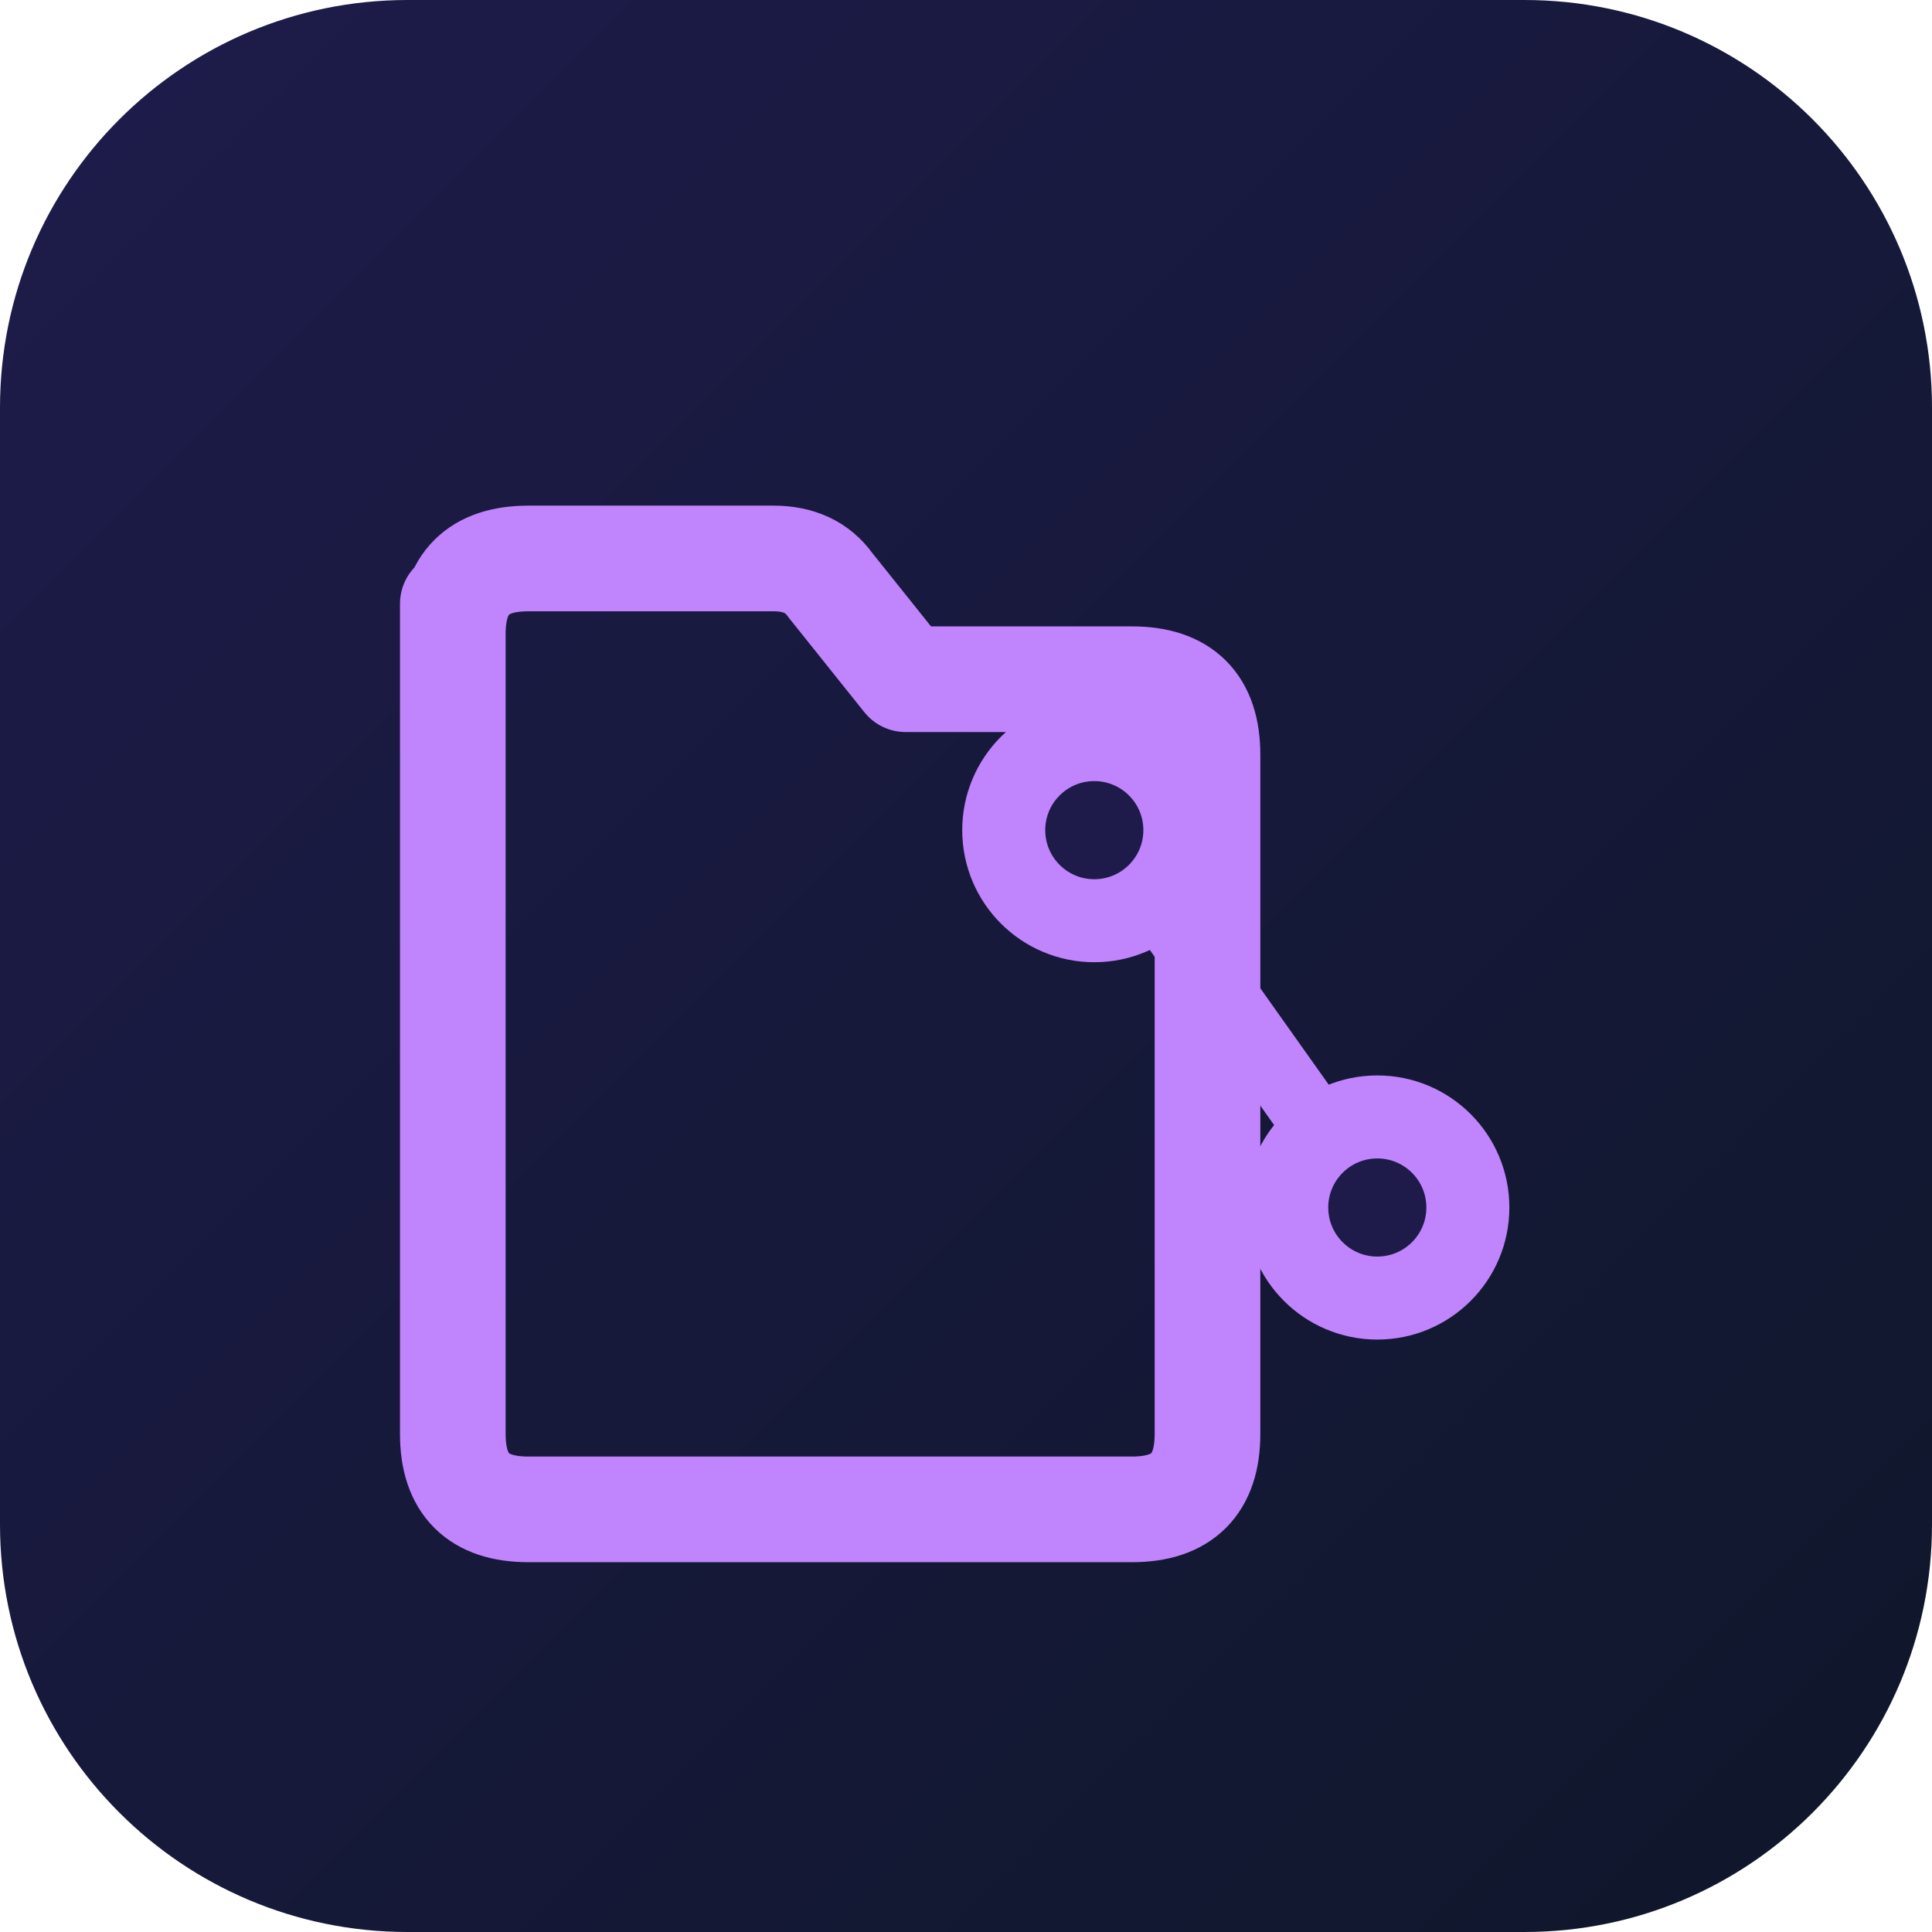
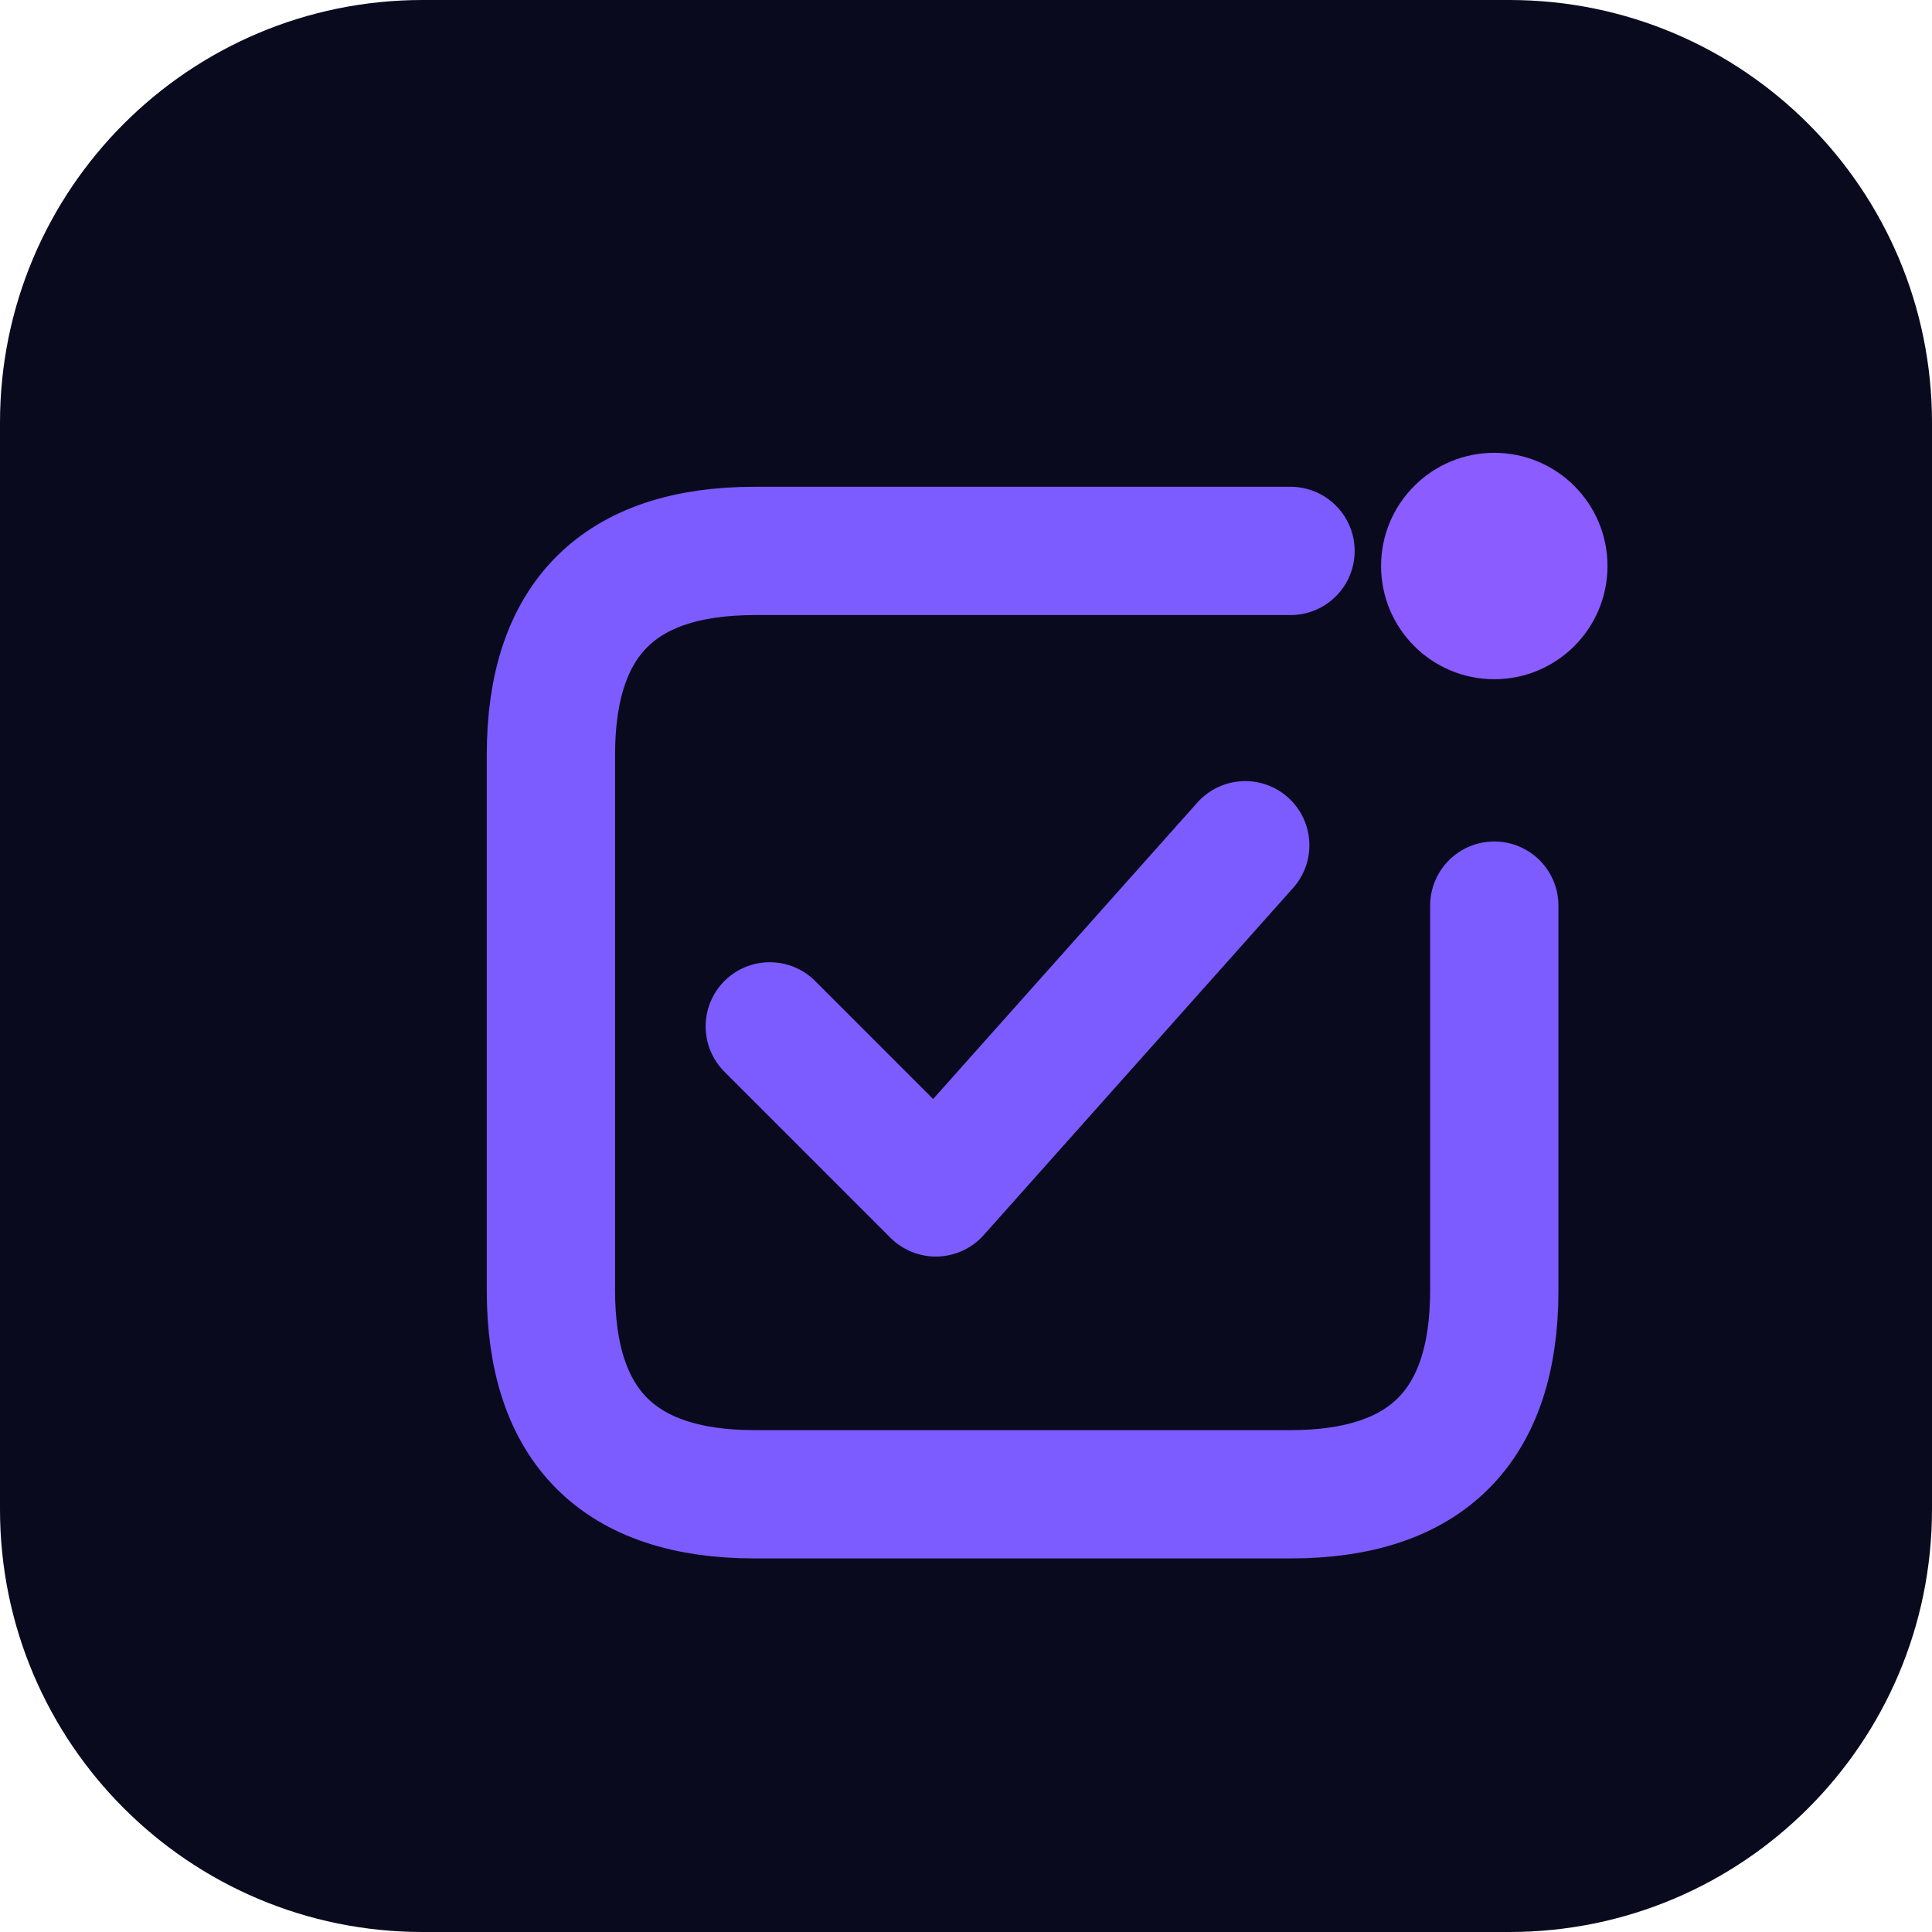
<svg xmlns="http://www.w3.org/2000/svg" viewBox="0 0 512 512">
-   <defs>
-     <linearGradient id="bg" x1="0%" y1="0%" x2="100%" y2="100%">
-       <stop offset="0%" stop-color="#1e1b4b" />
-       <stop offset="100%" stop-color="#0f172a" />
-     </linearGradient>
-   </defs>
-   <rect width="512" height="512" rx="108" fill="url(#bg)" />
-   <path d="M120 160 L120 380 Q120 400 140 400 L300 400 Q320 400 320 380 L320 200 Q320 180 300 180 L240 180 L220 155 Q215 148 205 148 L140 148 Q120 148 120 168 Z" fill="none" stroke="#c084fc" stroke-width="28" stroke-linecap="round" stroke-linejoin="round" />
-   <circle cx="290" cy="220" r="24" fill="#1e1b4b" stroke="#c084fc" stroke-width="22" />
-   <line x1="306" y1="238" x2="350" y2="300" stroke="#c084fc" stroke-width="18" stroke-linecap="round" />
-   <circle cx="365" cy="320" r="24" fill="#1e1b4b" stroke="#c084fc" stroke-width="22" />
+   <rect width="512" height="512" rx="112" fill="#0a0a1f" />
+   <path d="M 342 146            L 200 146            Q 146 146 146 200            L 146 342            Q 146 396 200 396            L 342 396            Q 396 396 396 342            L 396 240" fill="none" stroke="#7C5CFF" stroke-width="34" stroke-linecap="round" stroke-linejoin="round" />
+   <path d="M 204 272            L 248 316            L 330 224" fill="none" stroke="#7C5CFF" stroke-width="34" stroke-linecap="round" stroke-linejoin="round" />
+   <circle cx="396" cy="150" r="30" fill="#8B5CFF" />
</svg>
